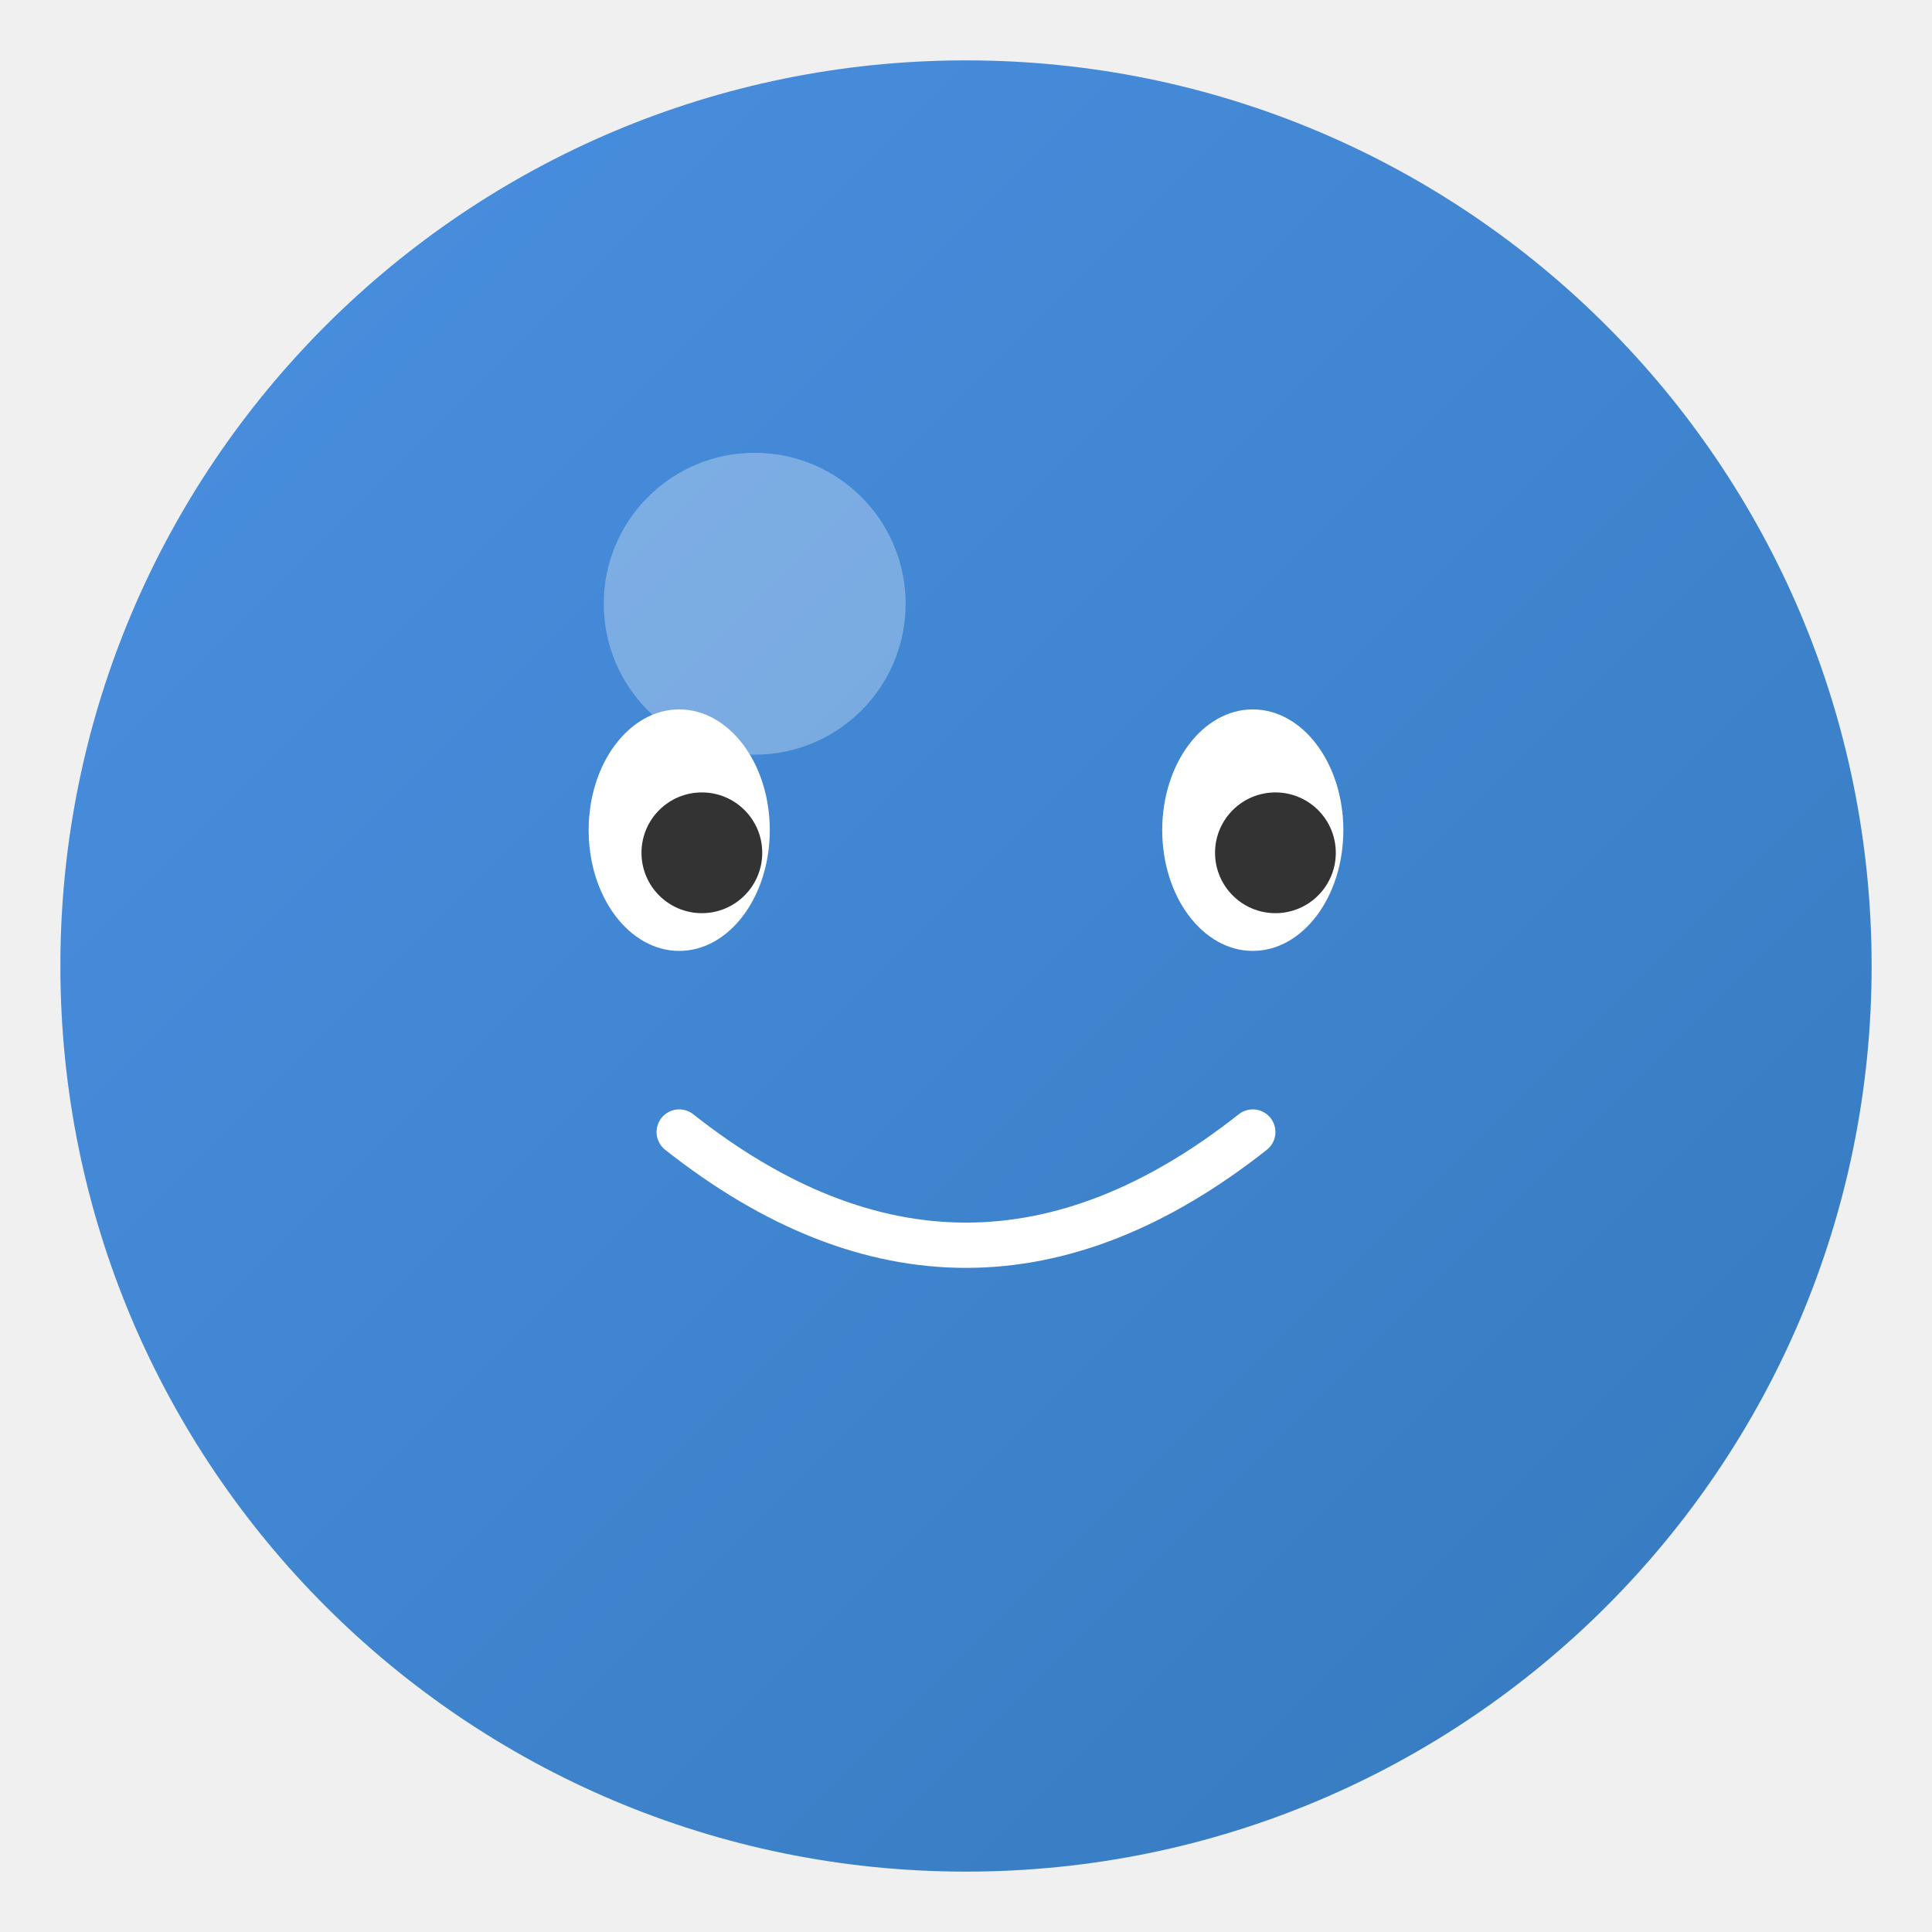
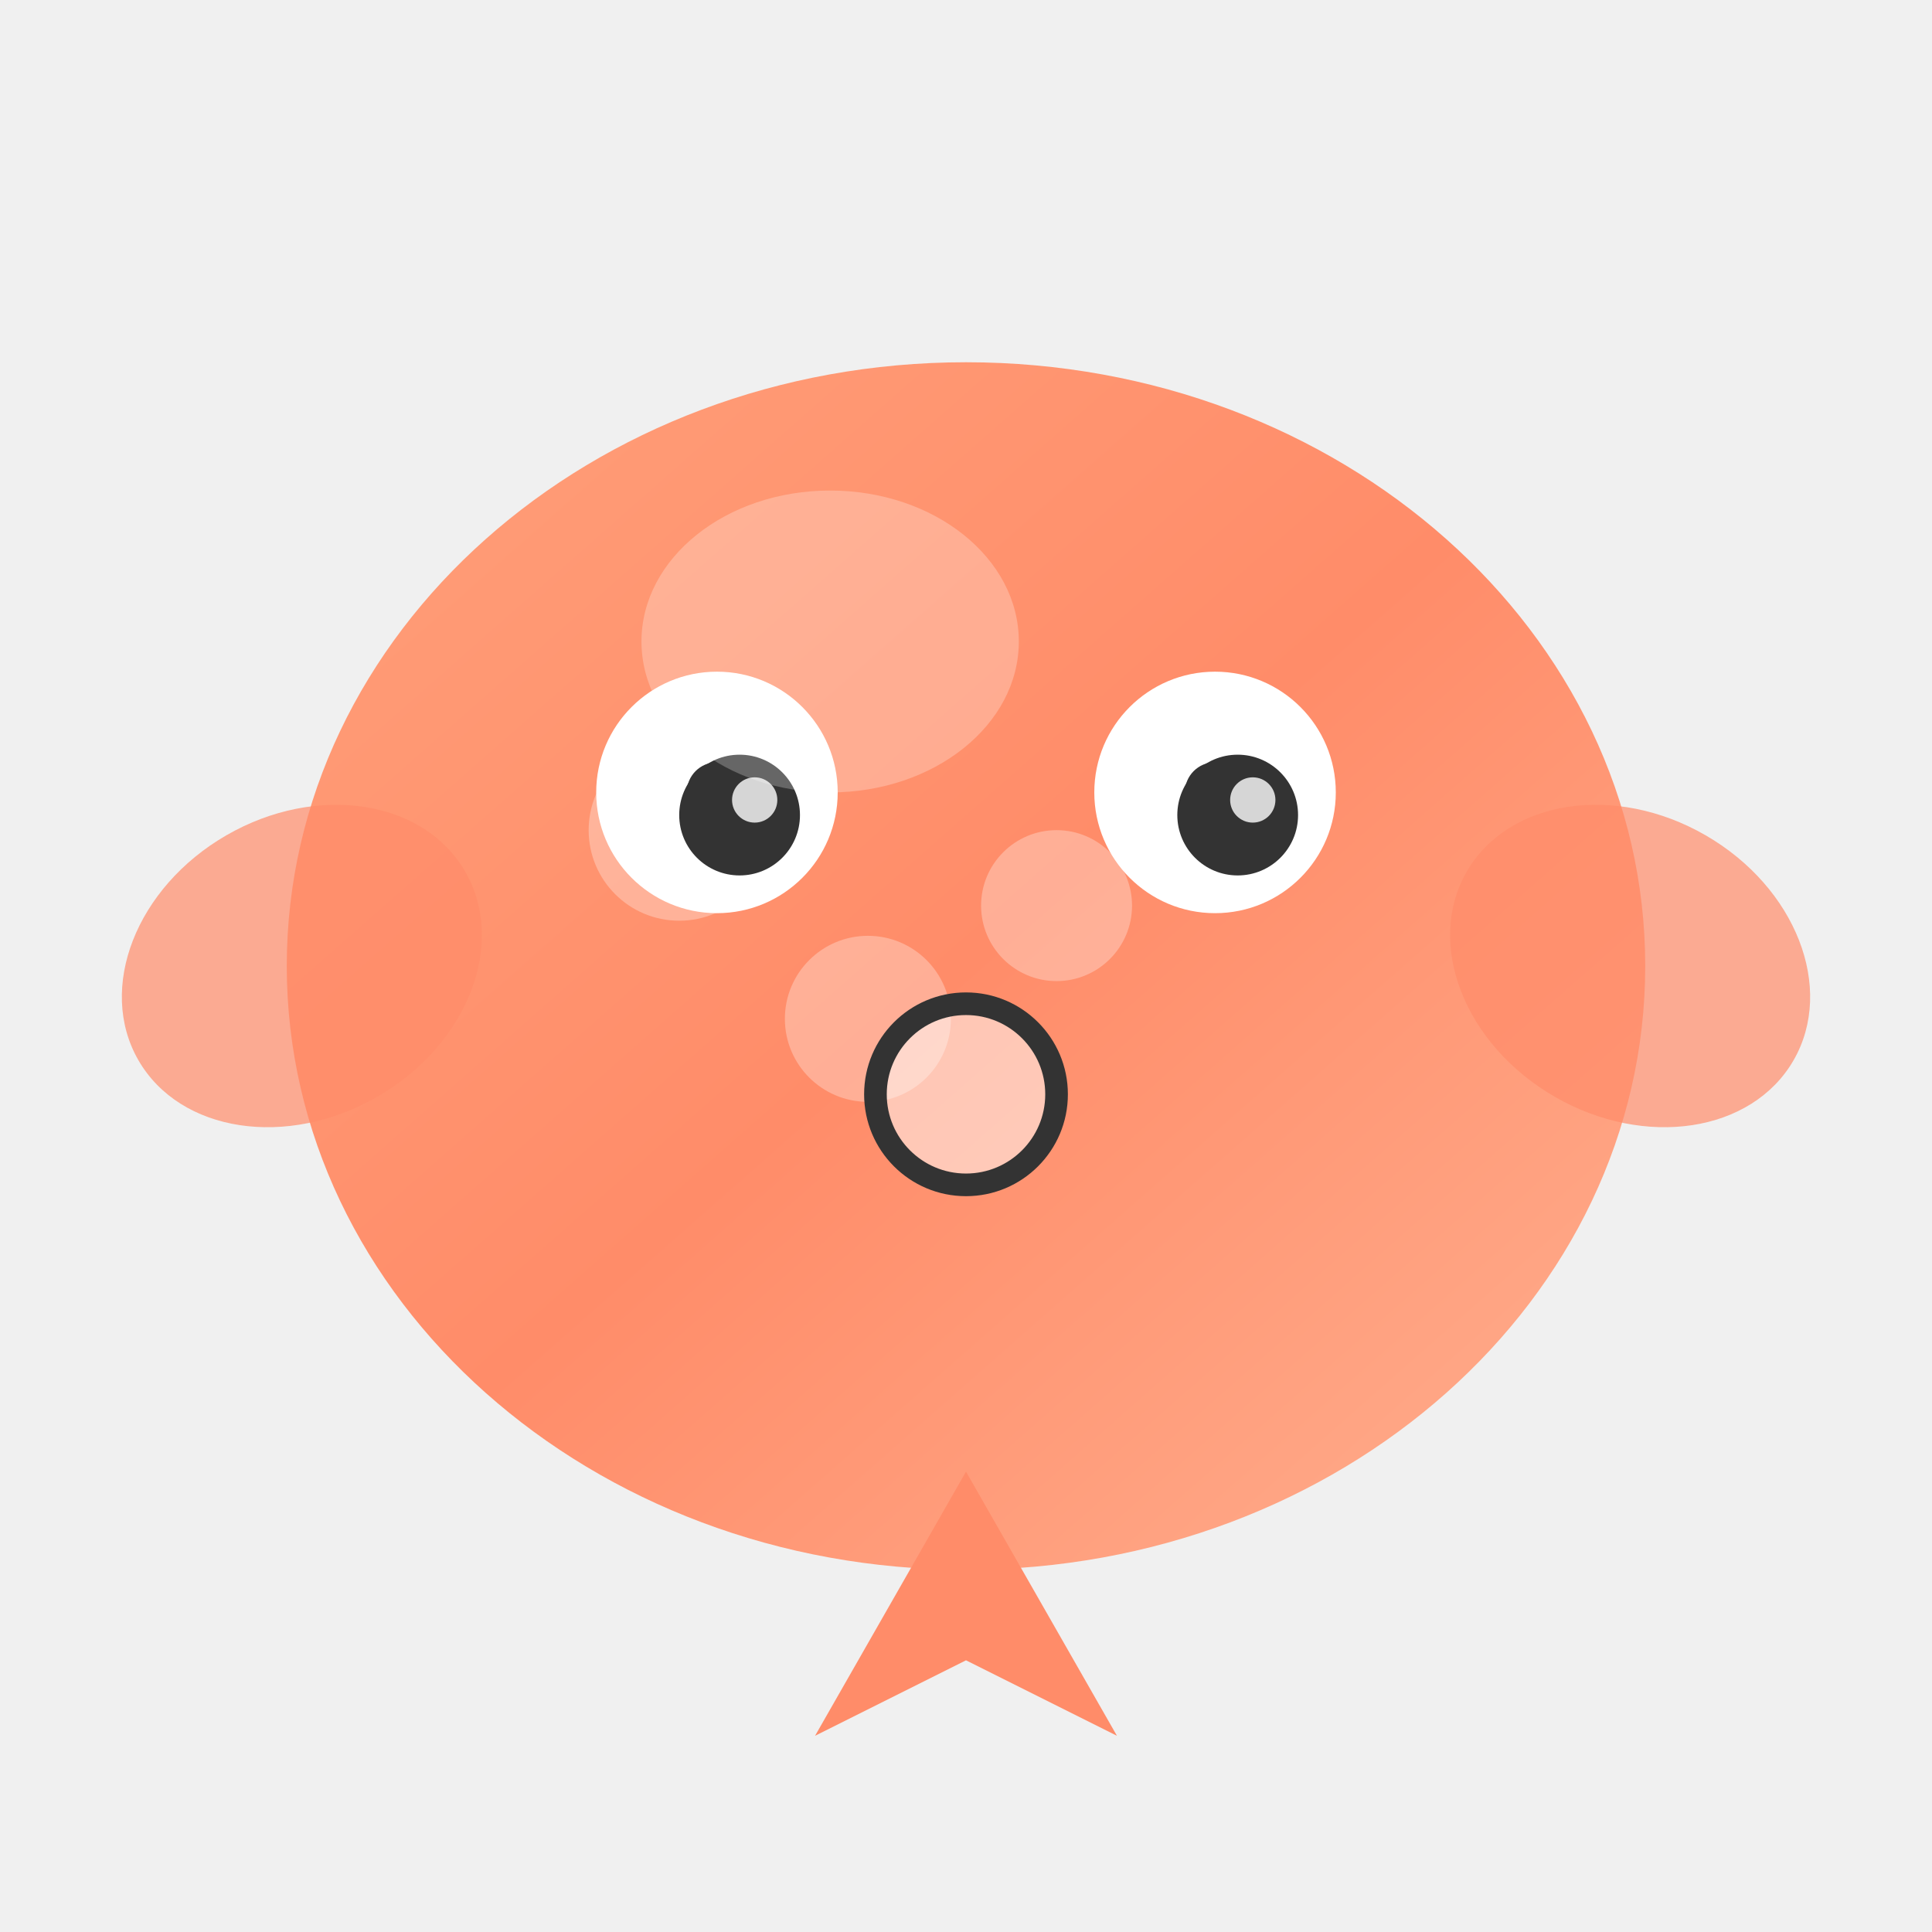
<svg xmlns="http://www.w3.org/2000/svg" width="256" height="256" viewBox="0 0 256 256">
-   <circle cx="128" cy="128" r="120" fill="url(#grad1)" />
  <defs>
-     <linearGradient id="grad1" x1="0%" y1="0%" x2="100%" y2="100%">
-       <stop offset="0%" style="stop-color:#4A90E2;stop-opacity:1" />
-       <stop offset="100%" style="stop-color:#357ABD;stop-opacity:1" />
+     <linearGradient id="fuguGrad" x1="0%" y1="0%" x2="100%" y2="100%">
+       <stop offset="0%" style="stop-color:#FFA07A;stop-opacity:1" />
+       <stop offset="50%" style="stop-color:#FF8C69;stop-opacity:1" />
+       <stop offset="100%" style="stop-color:#FFB090;stop-opacity:1" />
    </linearGradient>
  </defs>
-   <ellipse cx="90" cy="110" rx="12" ry="16" fill="white" />
-   <ellipse cx="93" cy="113" rx="8" ry="8" fill="#333" />
-   <ellipse cx="166" cy="110" rx="12" ry="16" fill="white" />
-   <ellipse cx="169" cy="113" rx="8" ry="8" fill="#333" />
-   <path d="M 90 150 Q 128 180 166 150" stroke="white" stroke-width="6" fill="none" stroke-linecap="round" />
-   <circle cx="100" cy="80" r="20" fill="white" opacity="0.3" />
+   <ellipse cx="128" cy="128" rx="90" ry="80" fill="url(#fuguGrad)" />
+   <circle cx="90" cy="110" r="12" fill="white" opacity="0.3" />
+   <circle cx="140" cy="120" r="10" fill="white" opacity="0.3" />
+   <circle cx="115" cy="135" r="11" fill="white" opacity="0.3" />
+   <circle cx="155" cy="105" r="8" fill="white" opacity="0.3" />
+   <ellipse cx="40" cy="128" rx="25" ry="20" fill="#FF8C69" opacity="0.7" transform="rotate(-30 40 128)" />
+   <ellipse cx="216" cy="128" rx="25" ry="20" fill="#FF8C69" opacity="0.7" transform="rotate(30 216 128)" />
+   <path d="M 128 195 L 108 230 L 128 220 L 148 230 Z" fill="#FF8C69" />
+   <circle cx="95" cy="105" r="16" fill="white" />
+   <circle cx="95" cy="105" r="3" fill="#333" stroke="#333" stroke-width="2" />
+   <circle cx="161" cy="105" r="16" fill="white" />
+   <circle cx="161" cy="105" r="3" fill="#333" stroke="#333" stroke-width="2" />
+   <circle cx="98" cy="108" r="8" fill="#333" />
+   <circle cx="100" cy="106" r="3" fill="white" opacity="0.8" />
+   <circle cx="164" cy="108" r="8" fill="#333" />
+   <circle cx="166" cy="106" r="3" fill="white" opacity="0.8" />
+   <circle cx="128" cy="145" r="12" fill="rgba(255,255,255,0.5)" stroke="#333" stroke-width="3" />
+   <ellipse cx="110" cy="85" rx="25" ry="20" fill="white" opacity="0.25" />
</svg>
